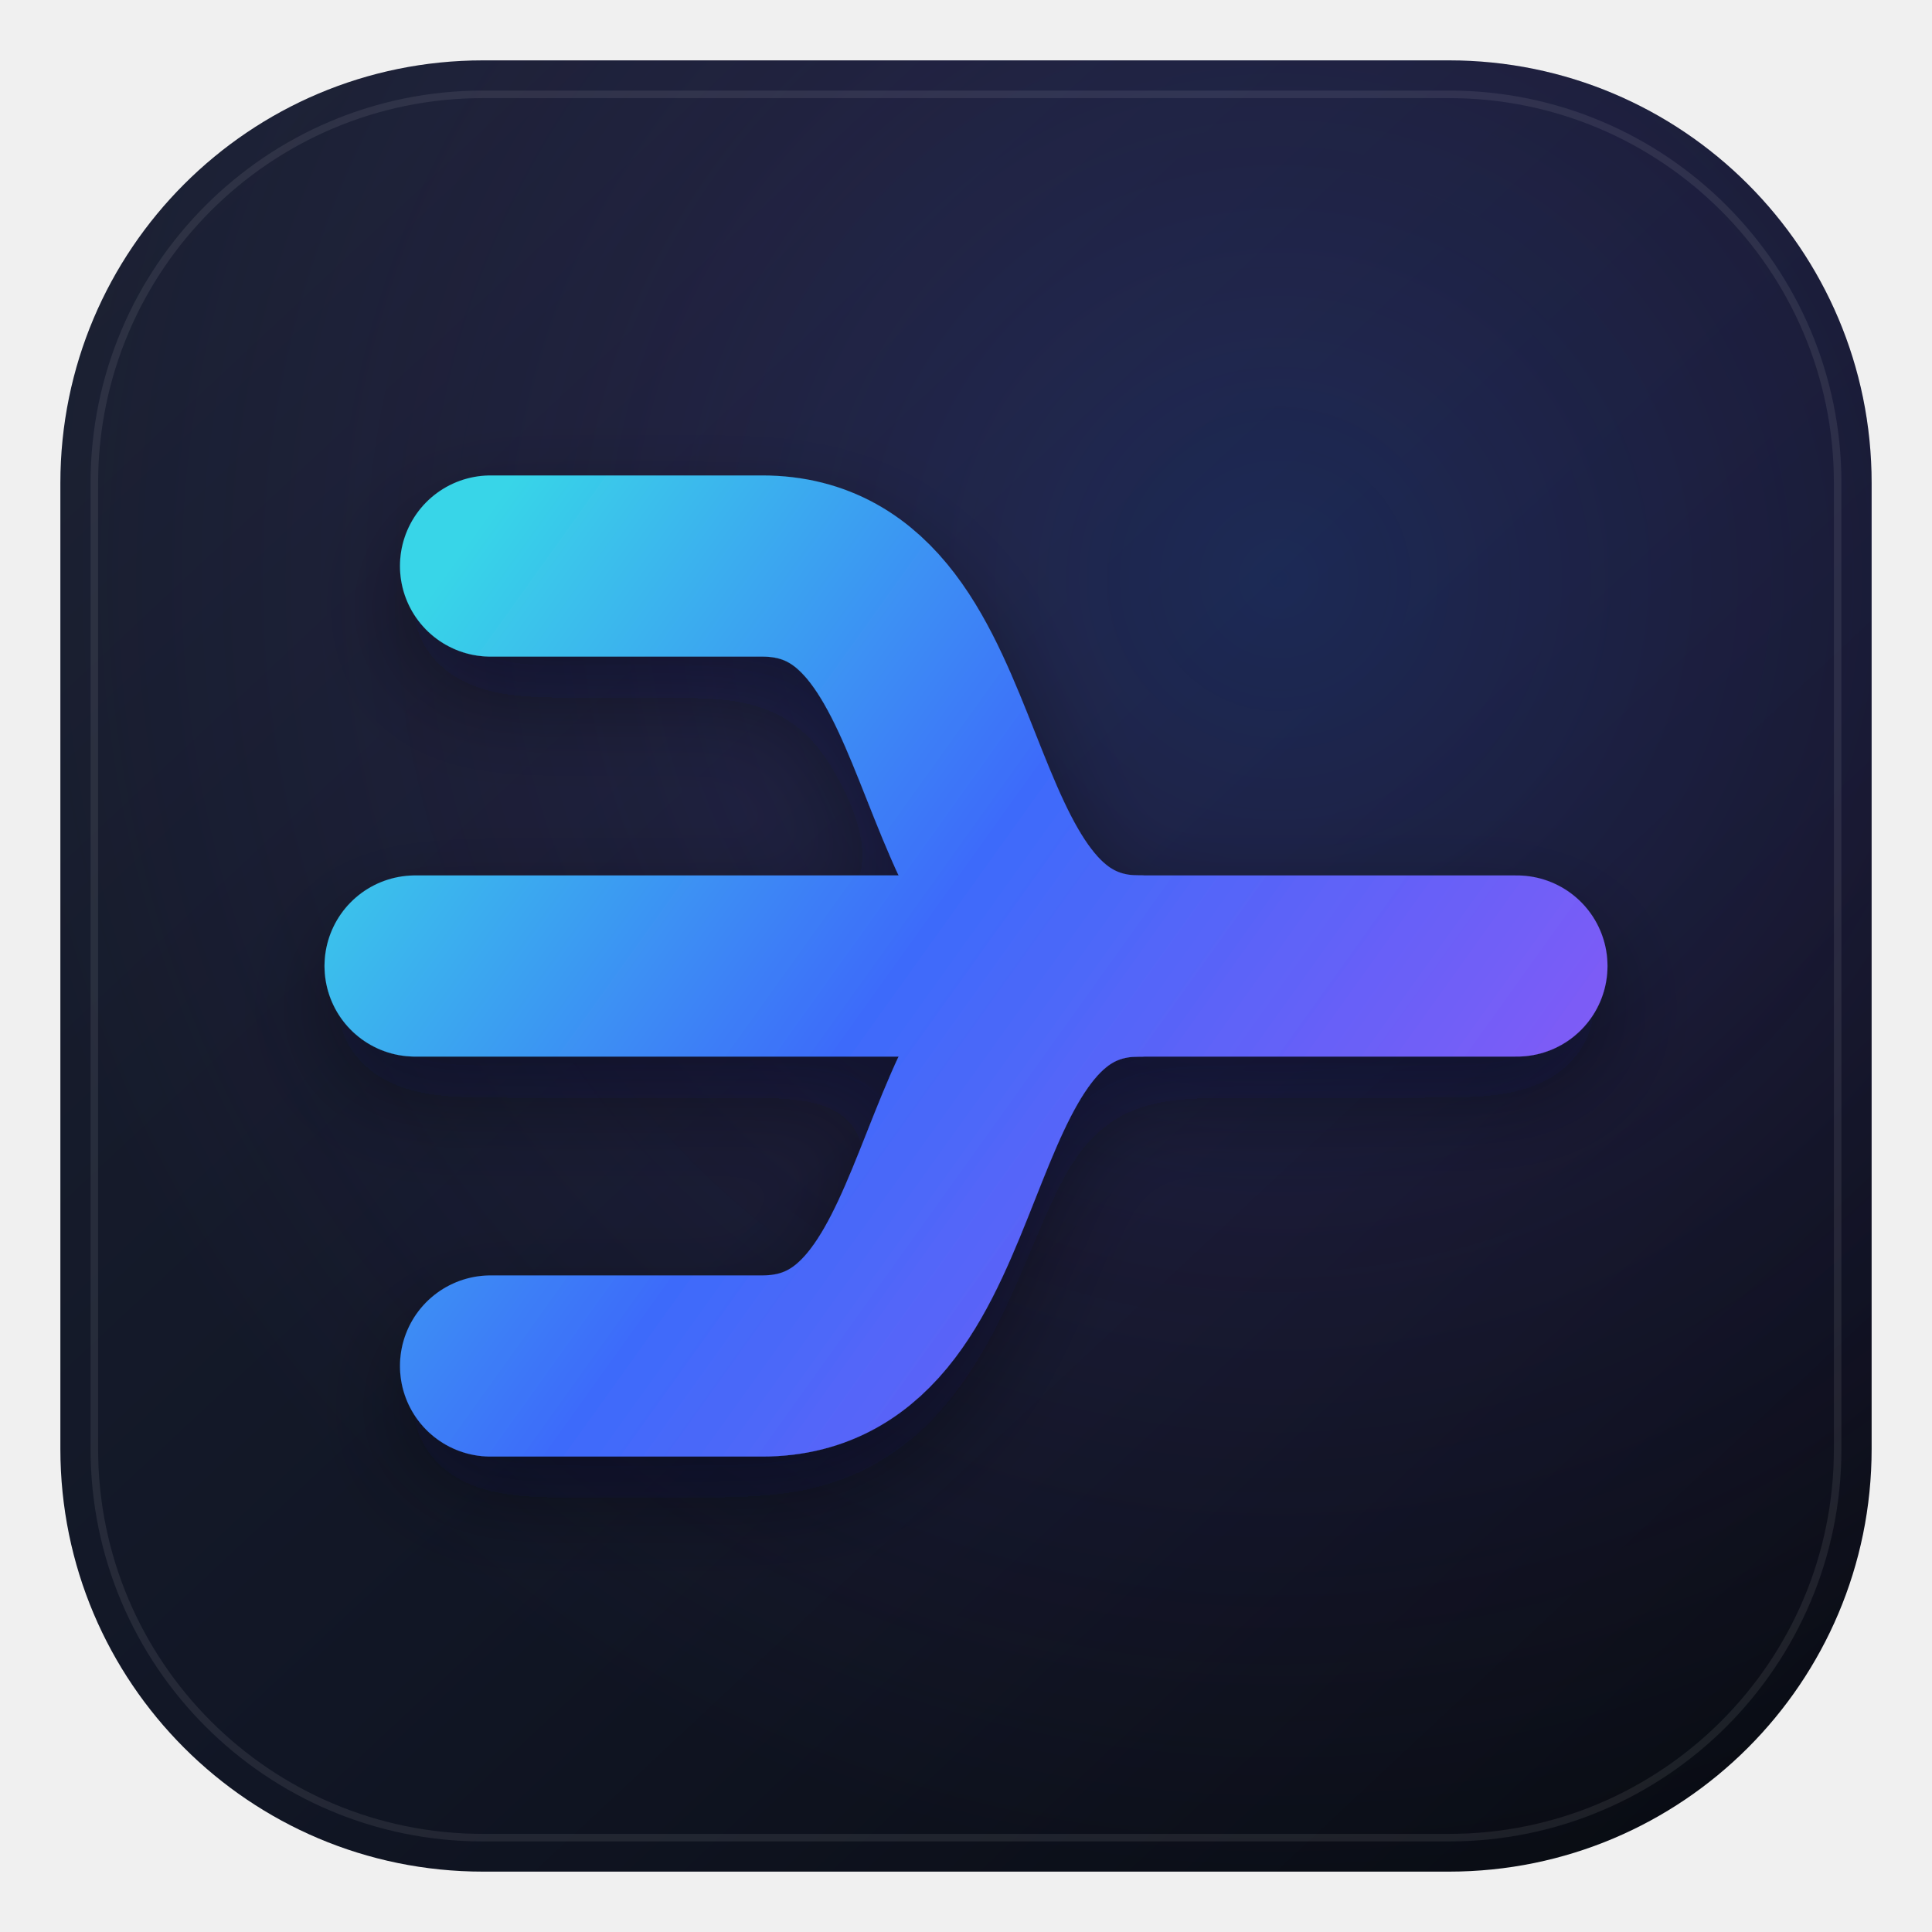
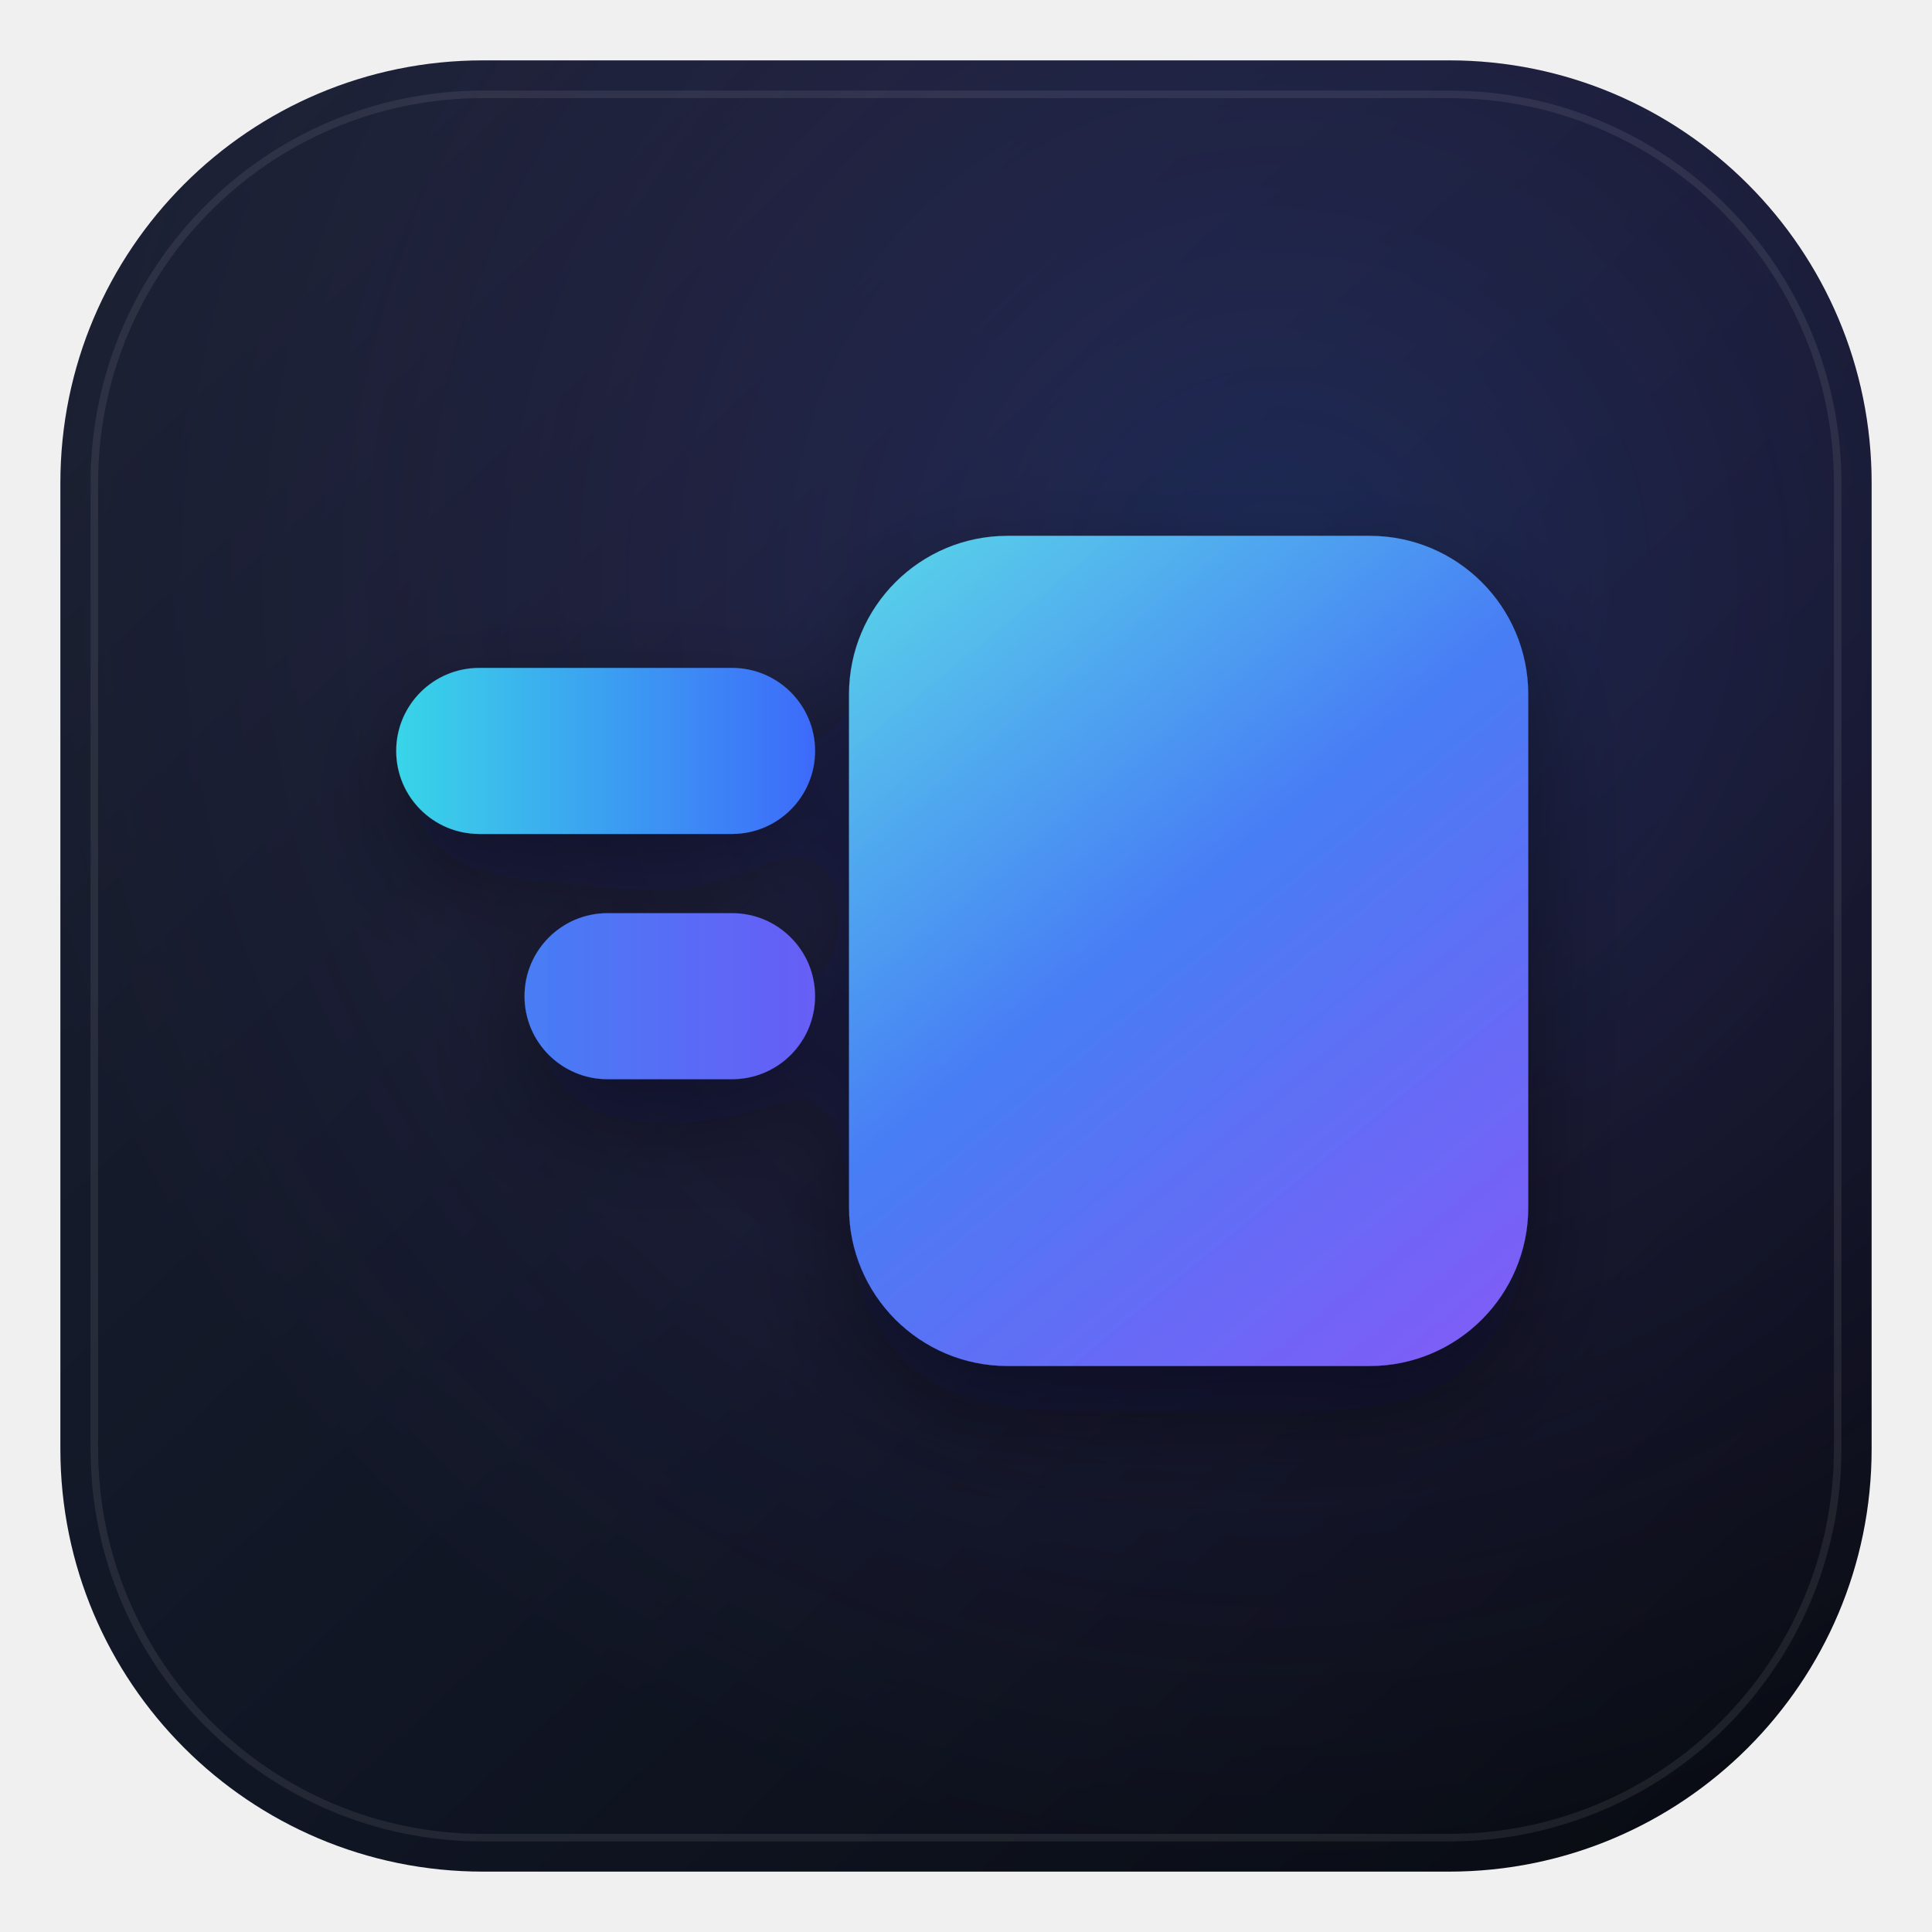
<svg xmlns="http://www.w3.org/2000/svg" width="1024" height="1024" viewBox="0 0 1024 1024">
  <defs>
    <linearGradient id="background" x1="104" y1="76" x2="920" y2="948" gradientUnits="userSpaceOnUse">
      <stop stop-color="#1A2031" />
      <stop offset="0.55" stop-color="#111625" />
      <stop offset="1" stop-color="#090C13" />
    </linearGradient>
    <radialGradient id="ambient" cx="0" cy="0" r="1" gradientTransform="translate(676 310) rotate(132) scale(680)" gradientUnits="userSpaceOnUse">
      <stop stop-color="#3D6BFA" stop-opacity="0.22" />
      <stop offset="0.55" stop-color="#835AF6" stop-opacity="0.08" />
      <stop offset="1" stop-color="#835AF6" stop-opacity="0" />
    </radialGradient>
-     <linearGradient id="ribbon" x1="244" y1="292" x2="780" y2="676" gradientUnits="userSpaceOnUse">
+     <linearGradient id="topTrail" x1="210" y1="398" x2="430" y2="398" gradientUnits="userSpaceOnUse">
      <stop stop-color="#39D5E8" />
-       <stop offset="0.48" stop-color="#3D6BFA" />
+       <stop offset="1" stop-color="#3D6BFA" />
+     </linearGradient>
+     <linearGradient id="bottomTrail" x1="278" y1="528" x2="430" y2="528" gradientUnits="userSpaceOnUse">
+       <stop stop-color="#477DF5" />
+       <stop offset="1" stop-color="#675EF6" />
+     </linearGradient>
+     <linearGradient id="activeCard" x1="450" y1="284" x2="810" y2="724" gradientUnits="userSpaceOnUse">
+       <stop stop-color="#5AD8E8" />
+       <stop offset="0.46" stop-color="#477DF5" />
      <stop offset="1" stop-color="#835AF6" />
    </linearGradient>
-     <filter id="ribbonShadow" x="-30%" y="-30%" width="170%" height="180%">
-       <feDropShadow dx="0" dy="22" stdDeviation="26" flood-color="#050713" flood-opacity="0.38" />
+     <filter id="cardShadow" x="-35%" y="-25%" width="170%" height="170%">
+       <feDropShadow dx="0" dy="24" stdDeviation="28" flood-color="#050713" flood-opacity="0.42" />
    </filter>
  </defs>
  <rect x="32" y="32" width="960" height="960" rx="224" fill="url(#background)" />
  <rect x="32" y="32" width="960" height="960" rx="224" fill="url(#ambient)" />
  <rect x="50" y="50" width="924" height="924" rx="206" fill="none" stroke="#FFFFFF" stroke-opacity="0.08" stroke-width="4" />
-   <g fill="none" stroke="url(#ribbon)" stroke-width="96" stroke-linecap="round" stroke-linejoin="round" filter="url(#ribbonShadow)">
-     <path d="M260 300H404C520 300 488 512 604 512" />
-     <path d="M220 512H804" />
-     <path d="M260 724H404C520 724 488 512 604 512" />
+   <g filter="url(#cardShadow)">
+     <rect x="210" y="354" width="222" height="88" rx="44" fill="url(#topTrail)" />
+     <rect x="278" y="484" width="154" height="88" rx="44" fill="url(#bottomTrail)" />
+     <rect x="450" y="284" width="360" height="440" rx="84" fill="url(#activeCard)" />
  </g>
</svg>
